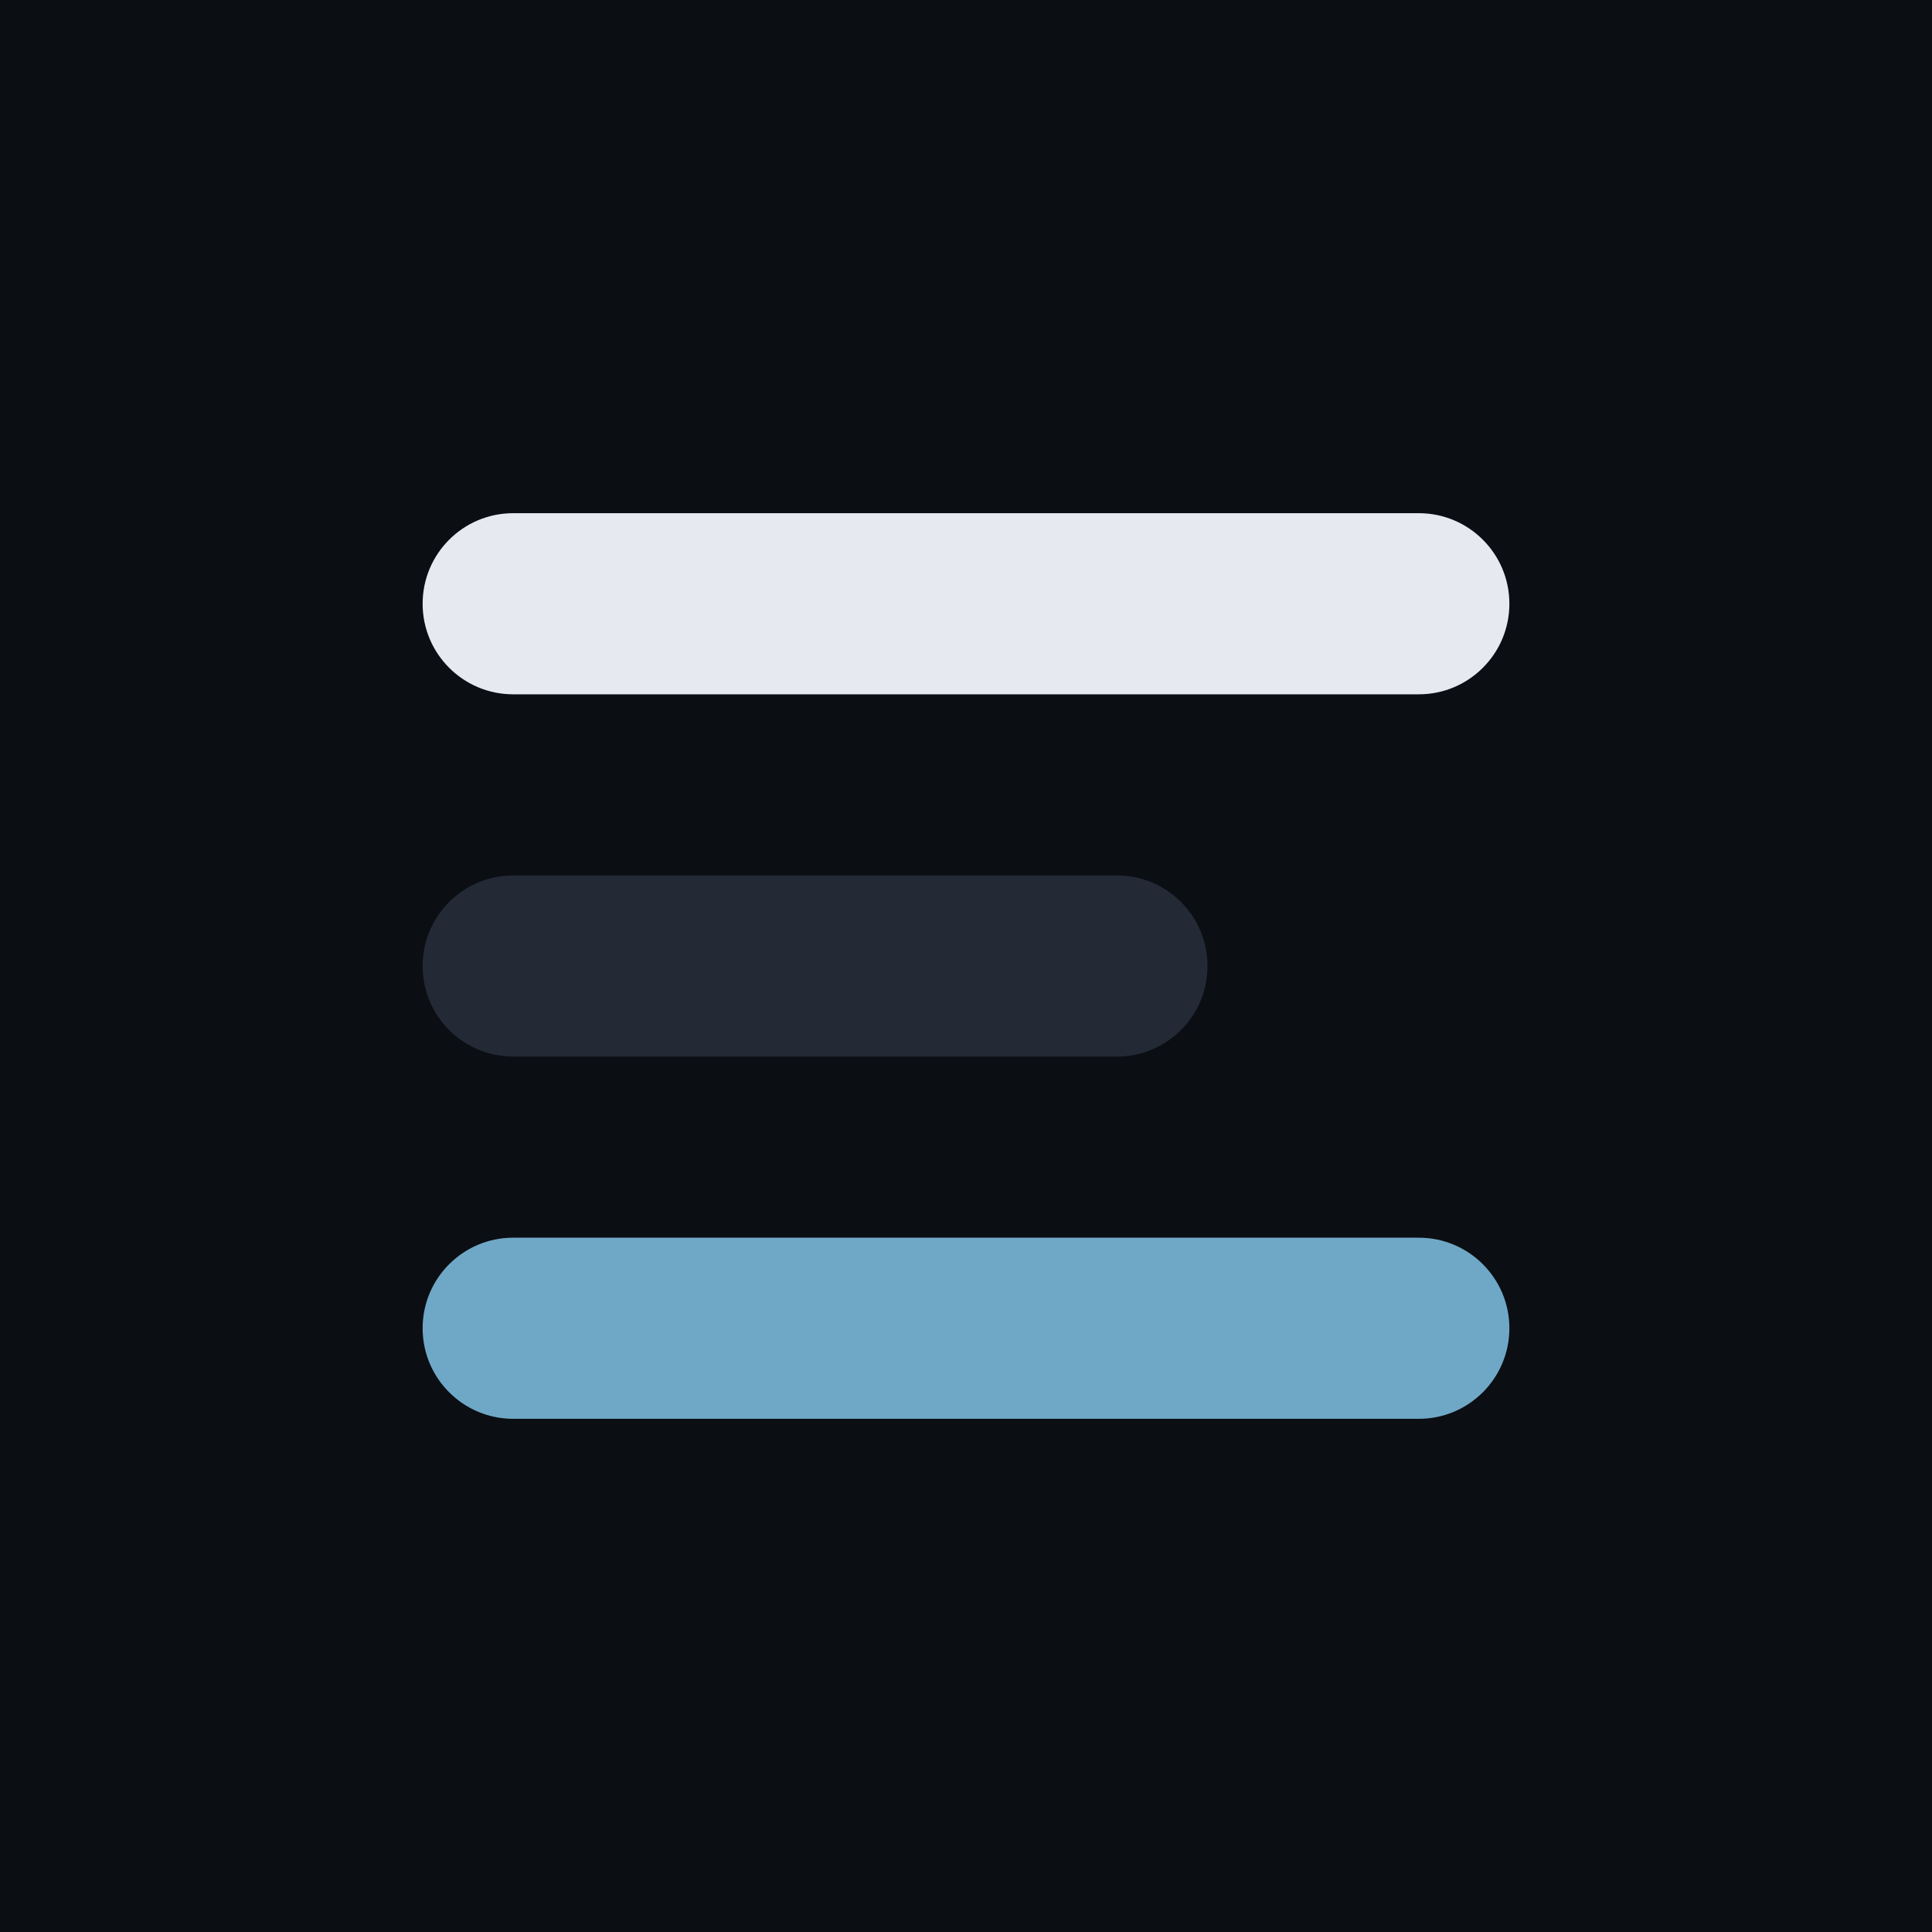
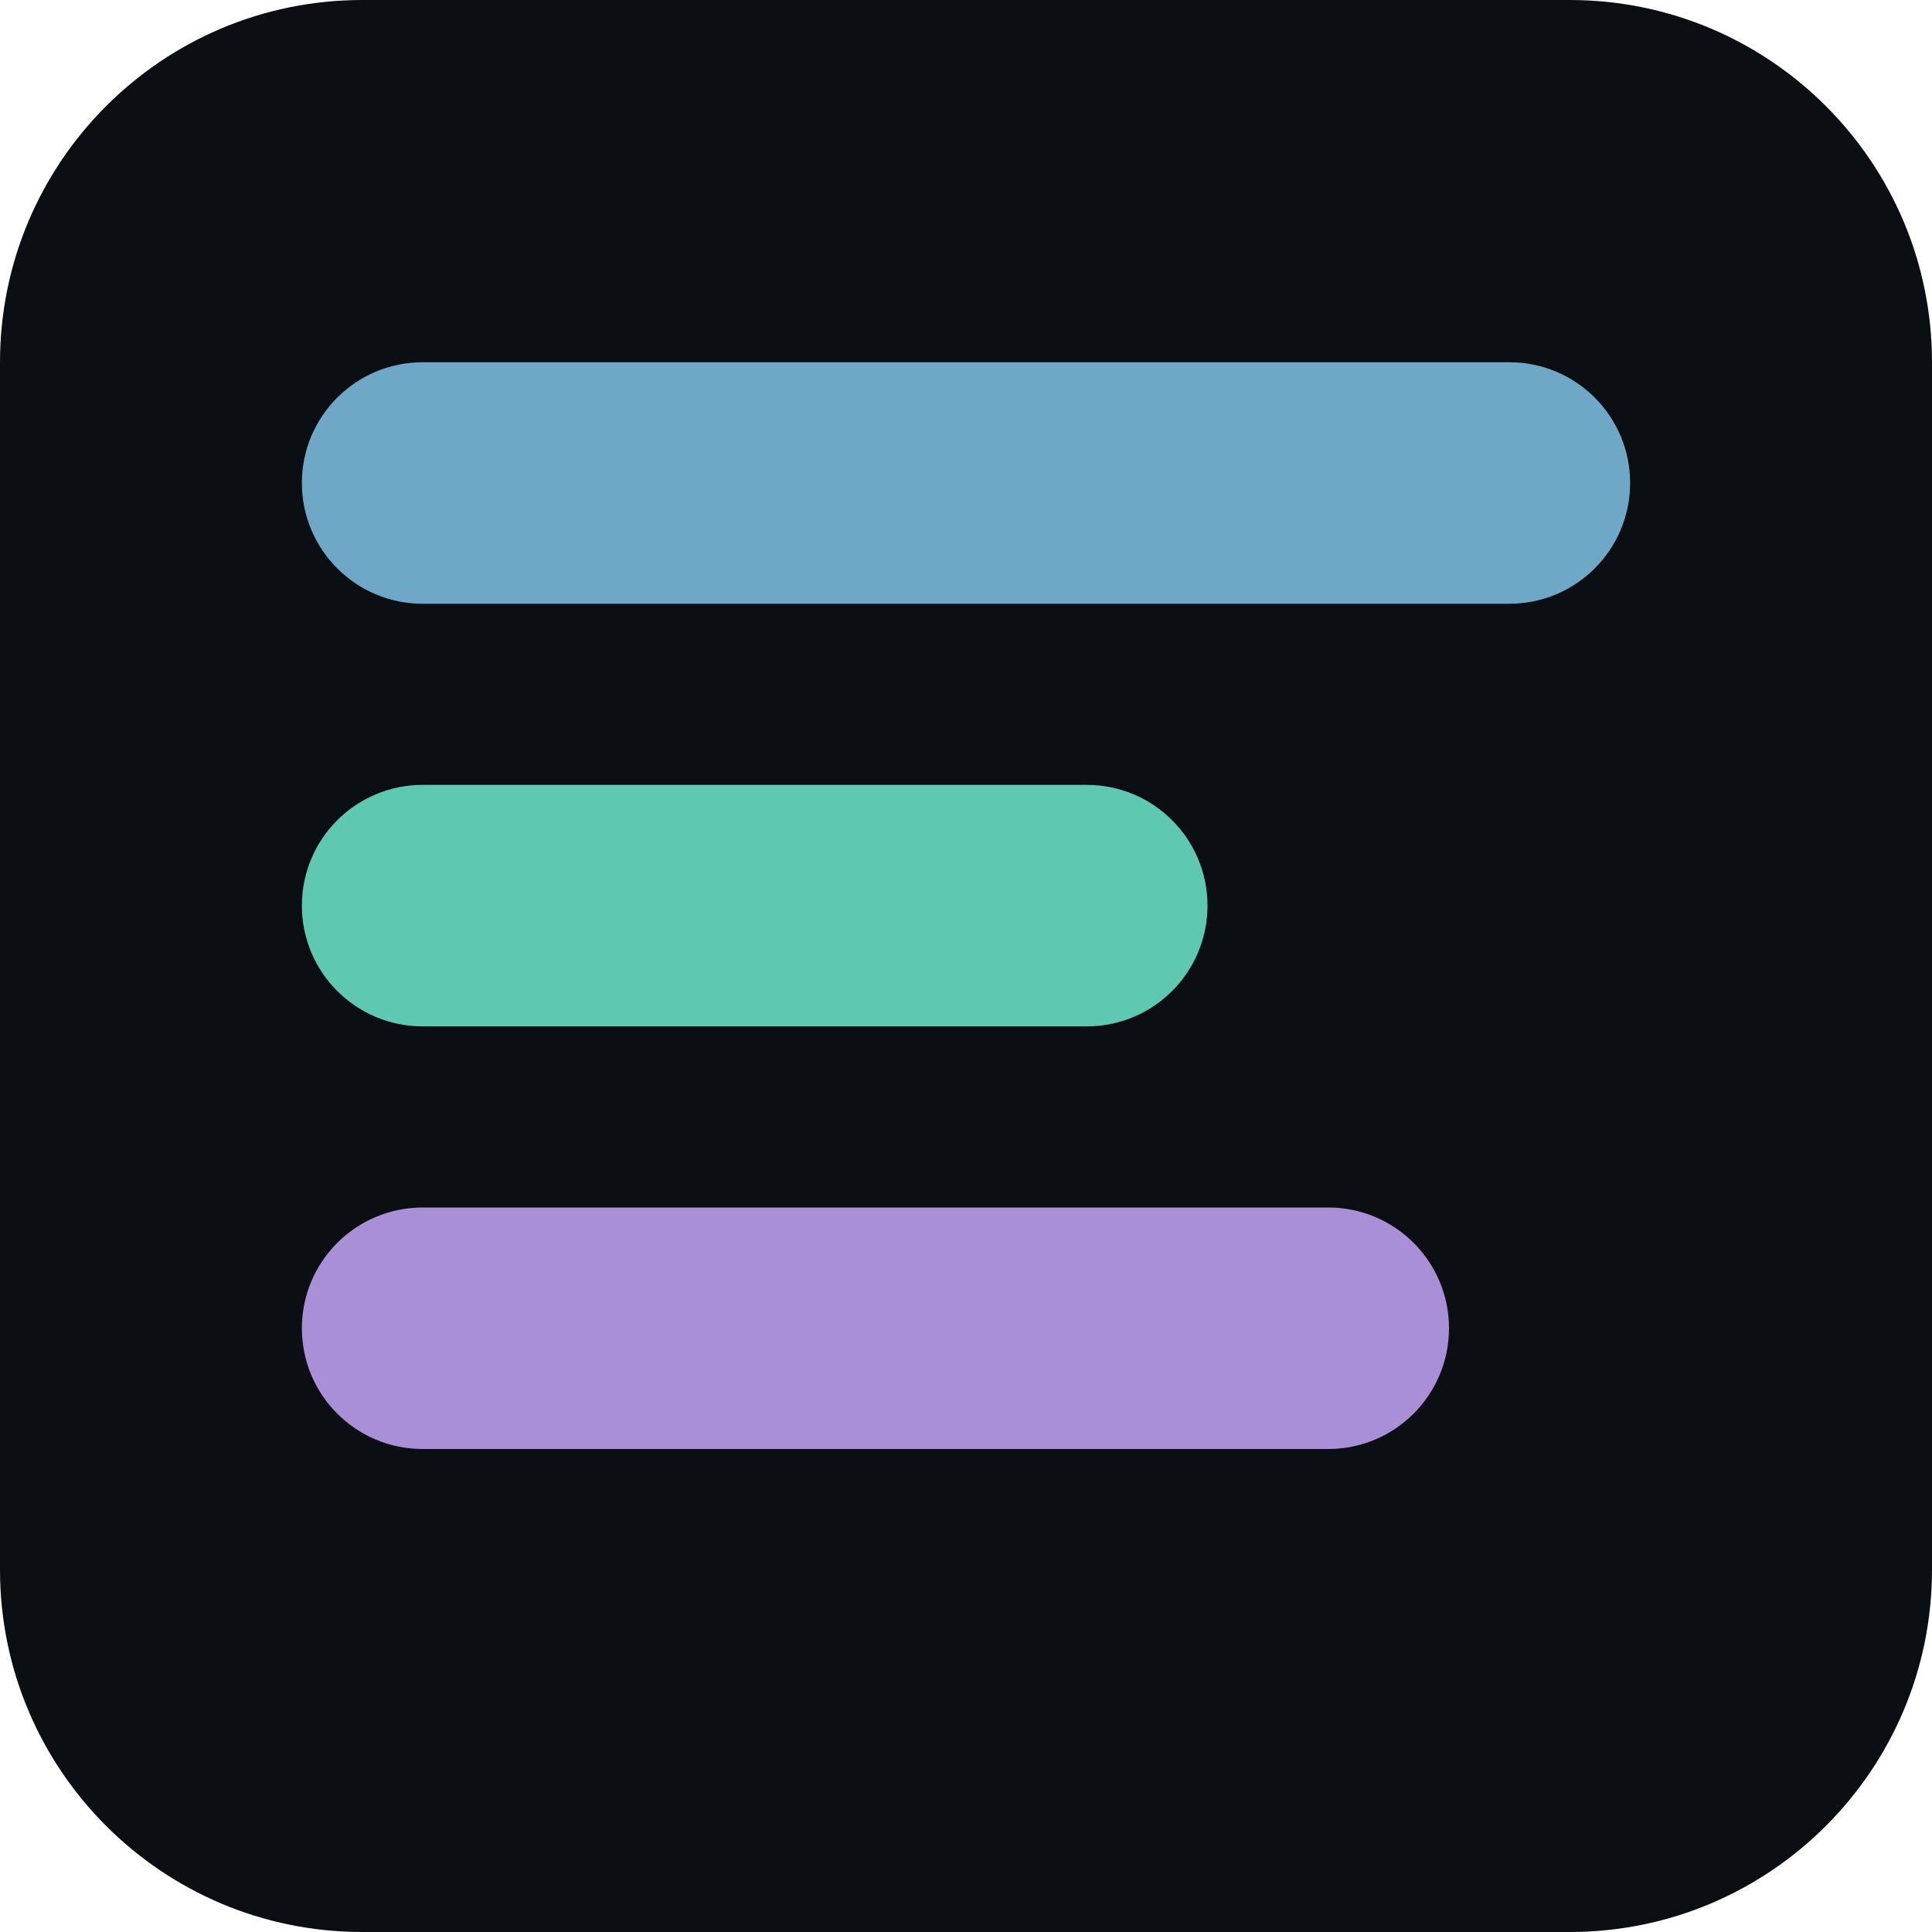
- <svg xmlns="http://www.w3.org/2000/svg" viewBox="0 0 64 64" width="64" height="64">
-   <rect width="64" height="64" fill="#0B0E13" />
-   <rect x="14" y="17" width="36" height="6" rx="3" fill="#E6EAF0" />
-   <rect x="14" y="29" width="26" height="6" rx="3" fill="#232A35" />
-   <rect x="14" y="41" width="36" height="6" rx="3" fill="#6FA8C7" />
+ <svg xmlns="http://www.w3.org/2000/svg" viewBox="0 0 64 64">
+   <rect width="64" height="64" rx="12" fill="#0B0E13" />
+   <rect x="10" y="12" width="44" height="8" rx="4" fill="#6FA8C7" />
+   <rect x="10" y="26" width="30" height="8" rx="4" fill="#5EC8B0" />
+   <rect x="10" y="40" width="38" height="8" rx="4" fill="#A98FD6" />
</svg>
